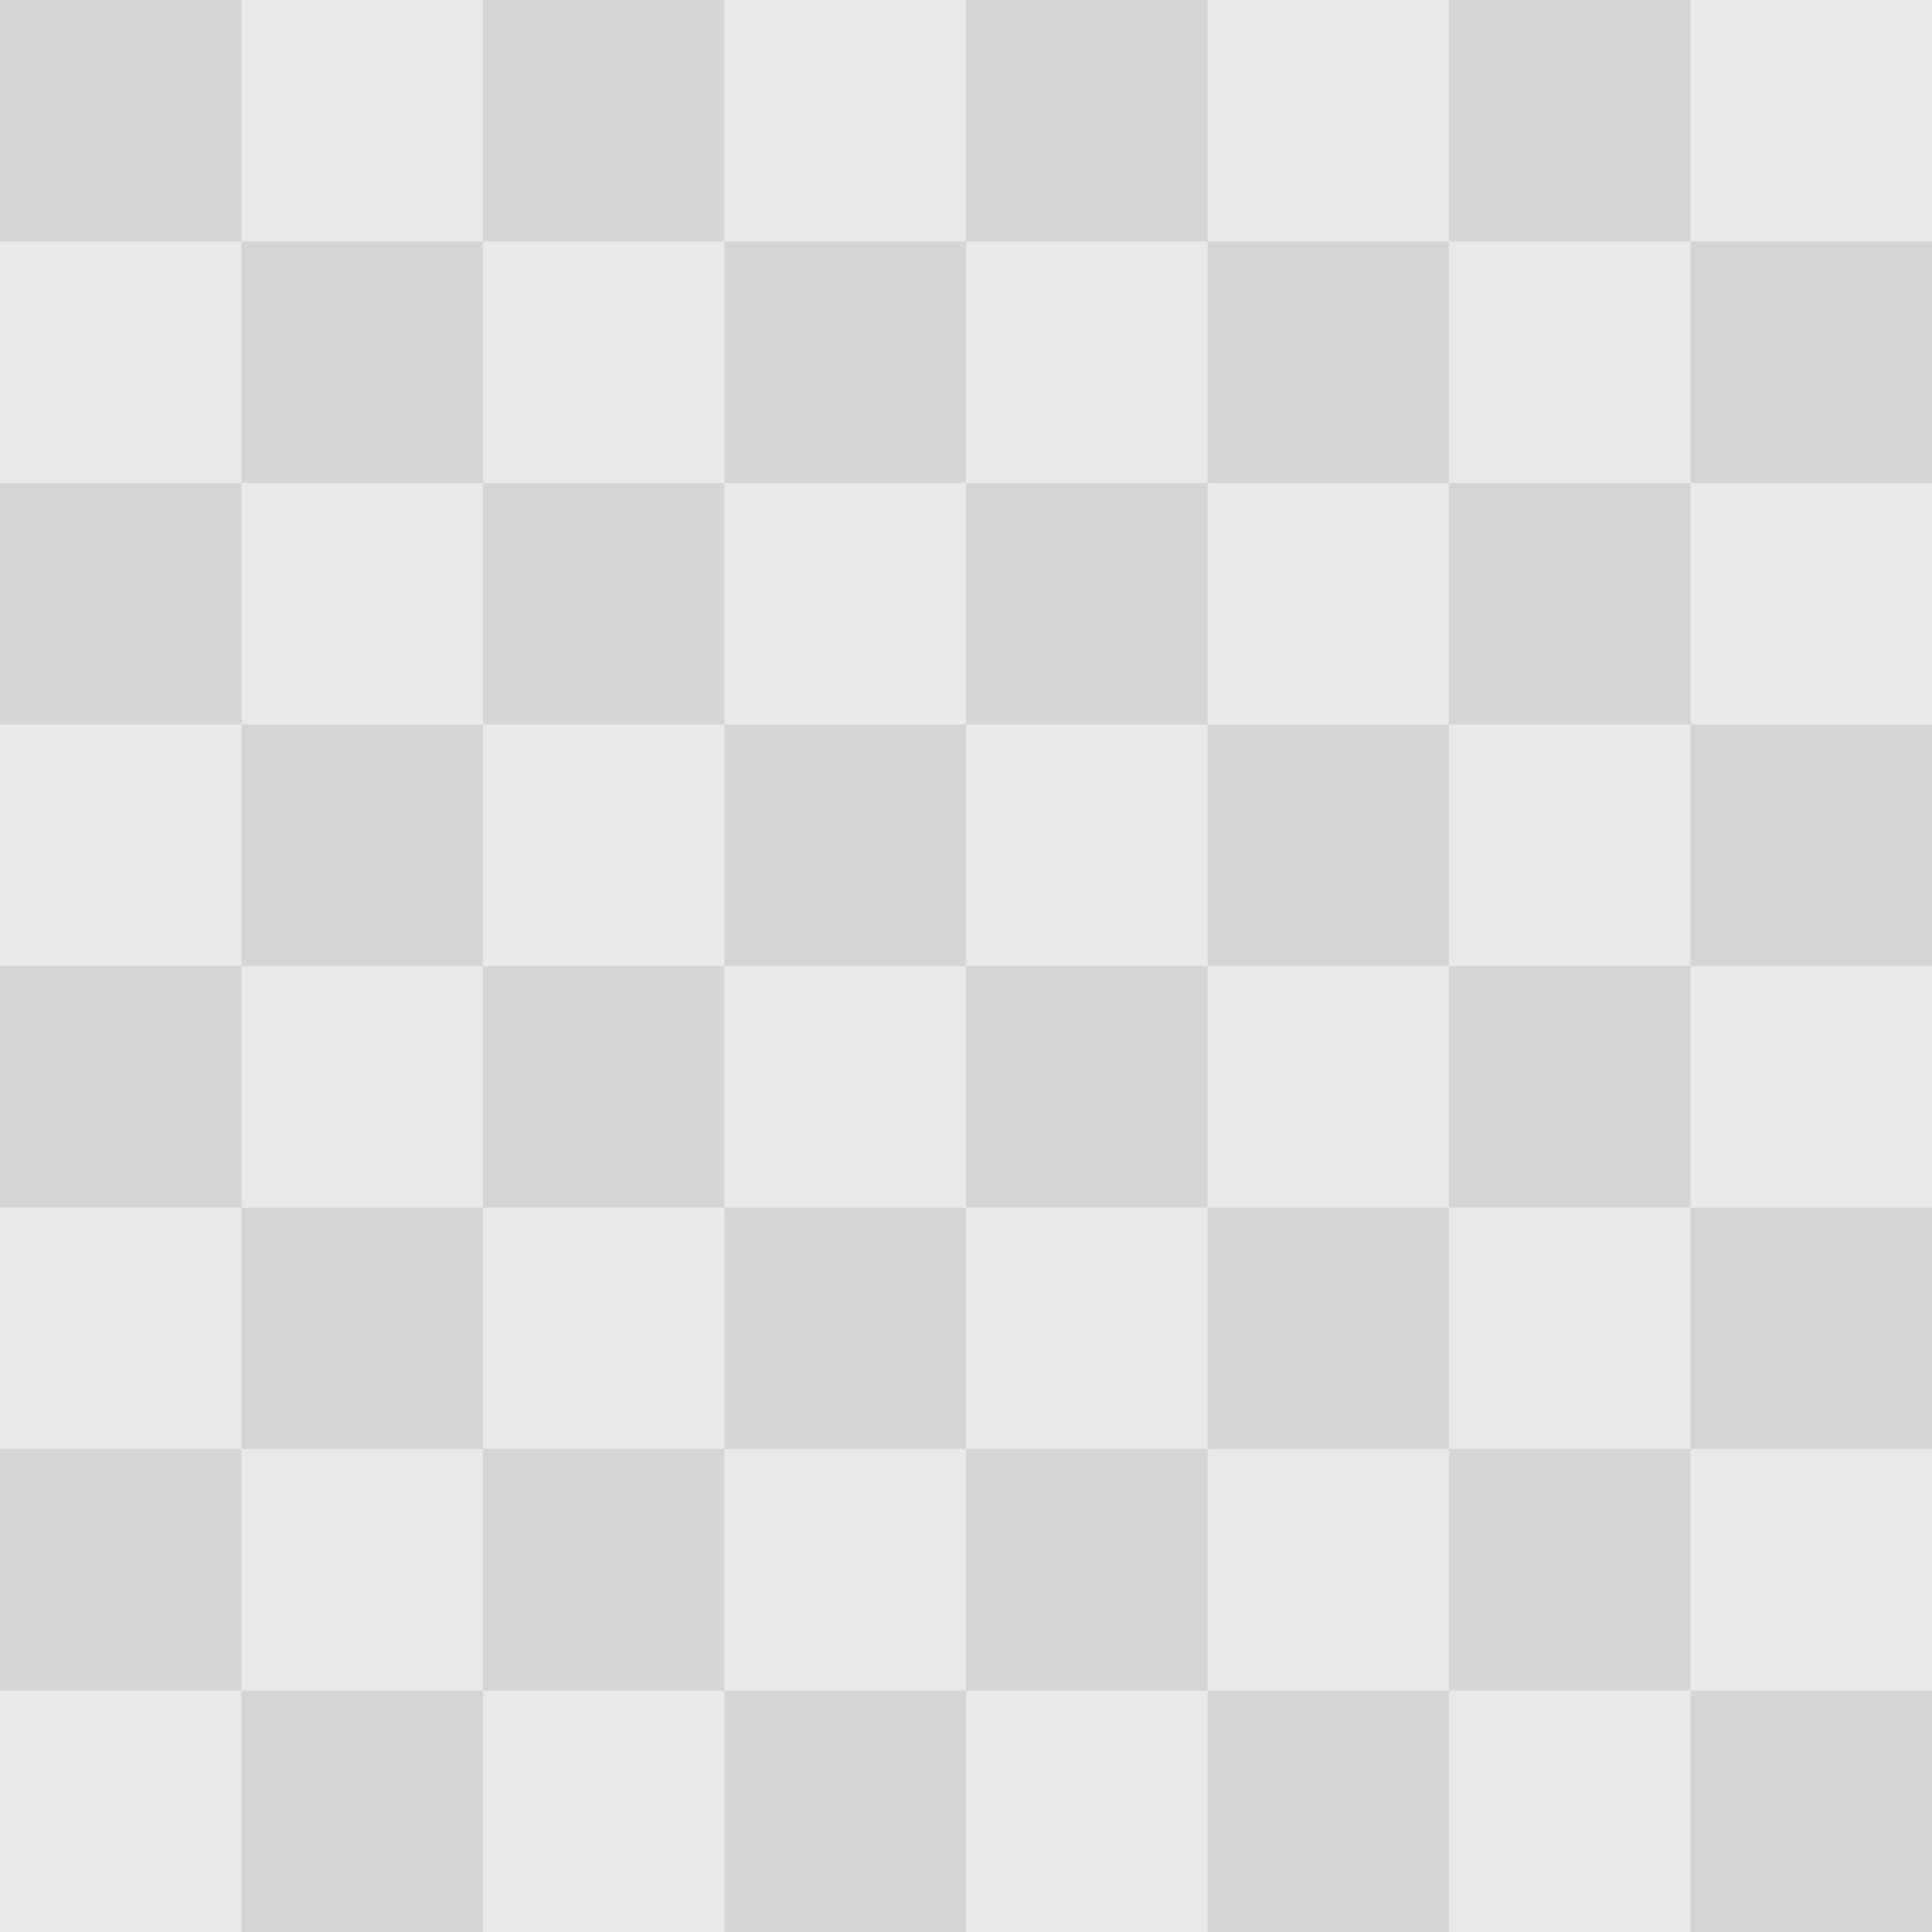
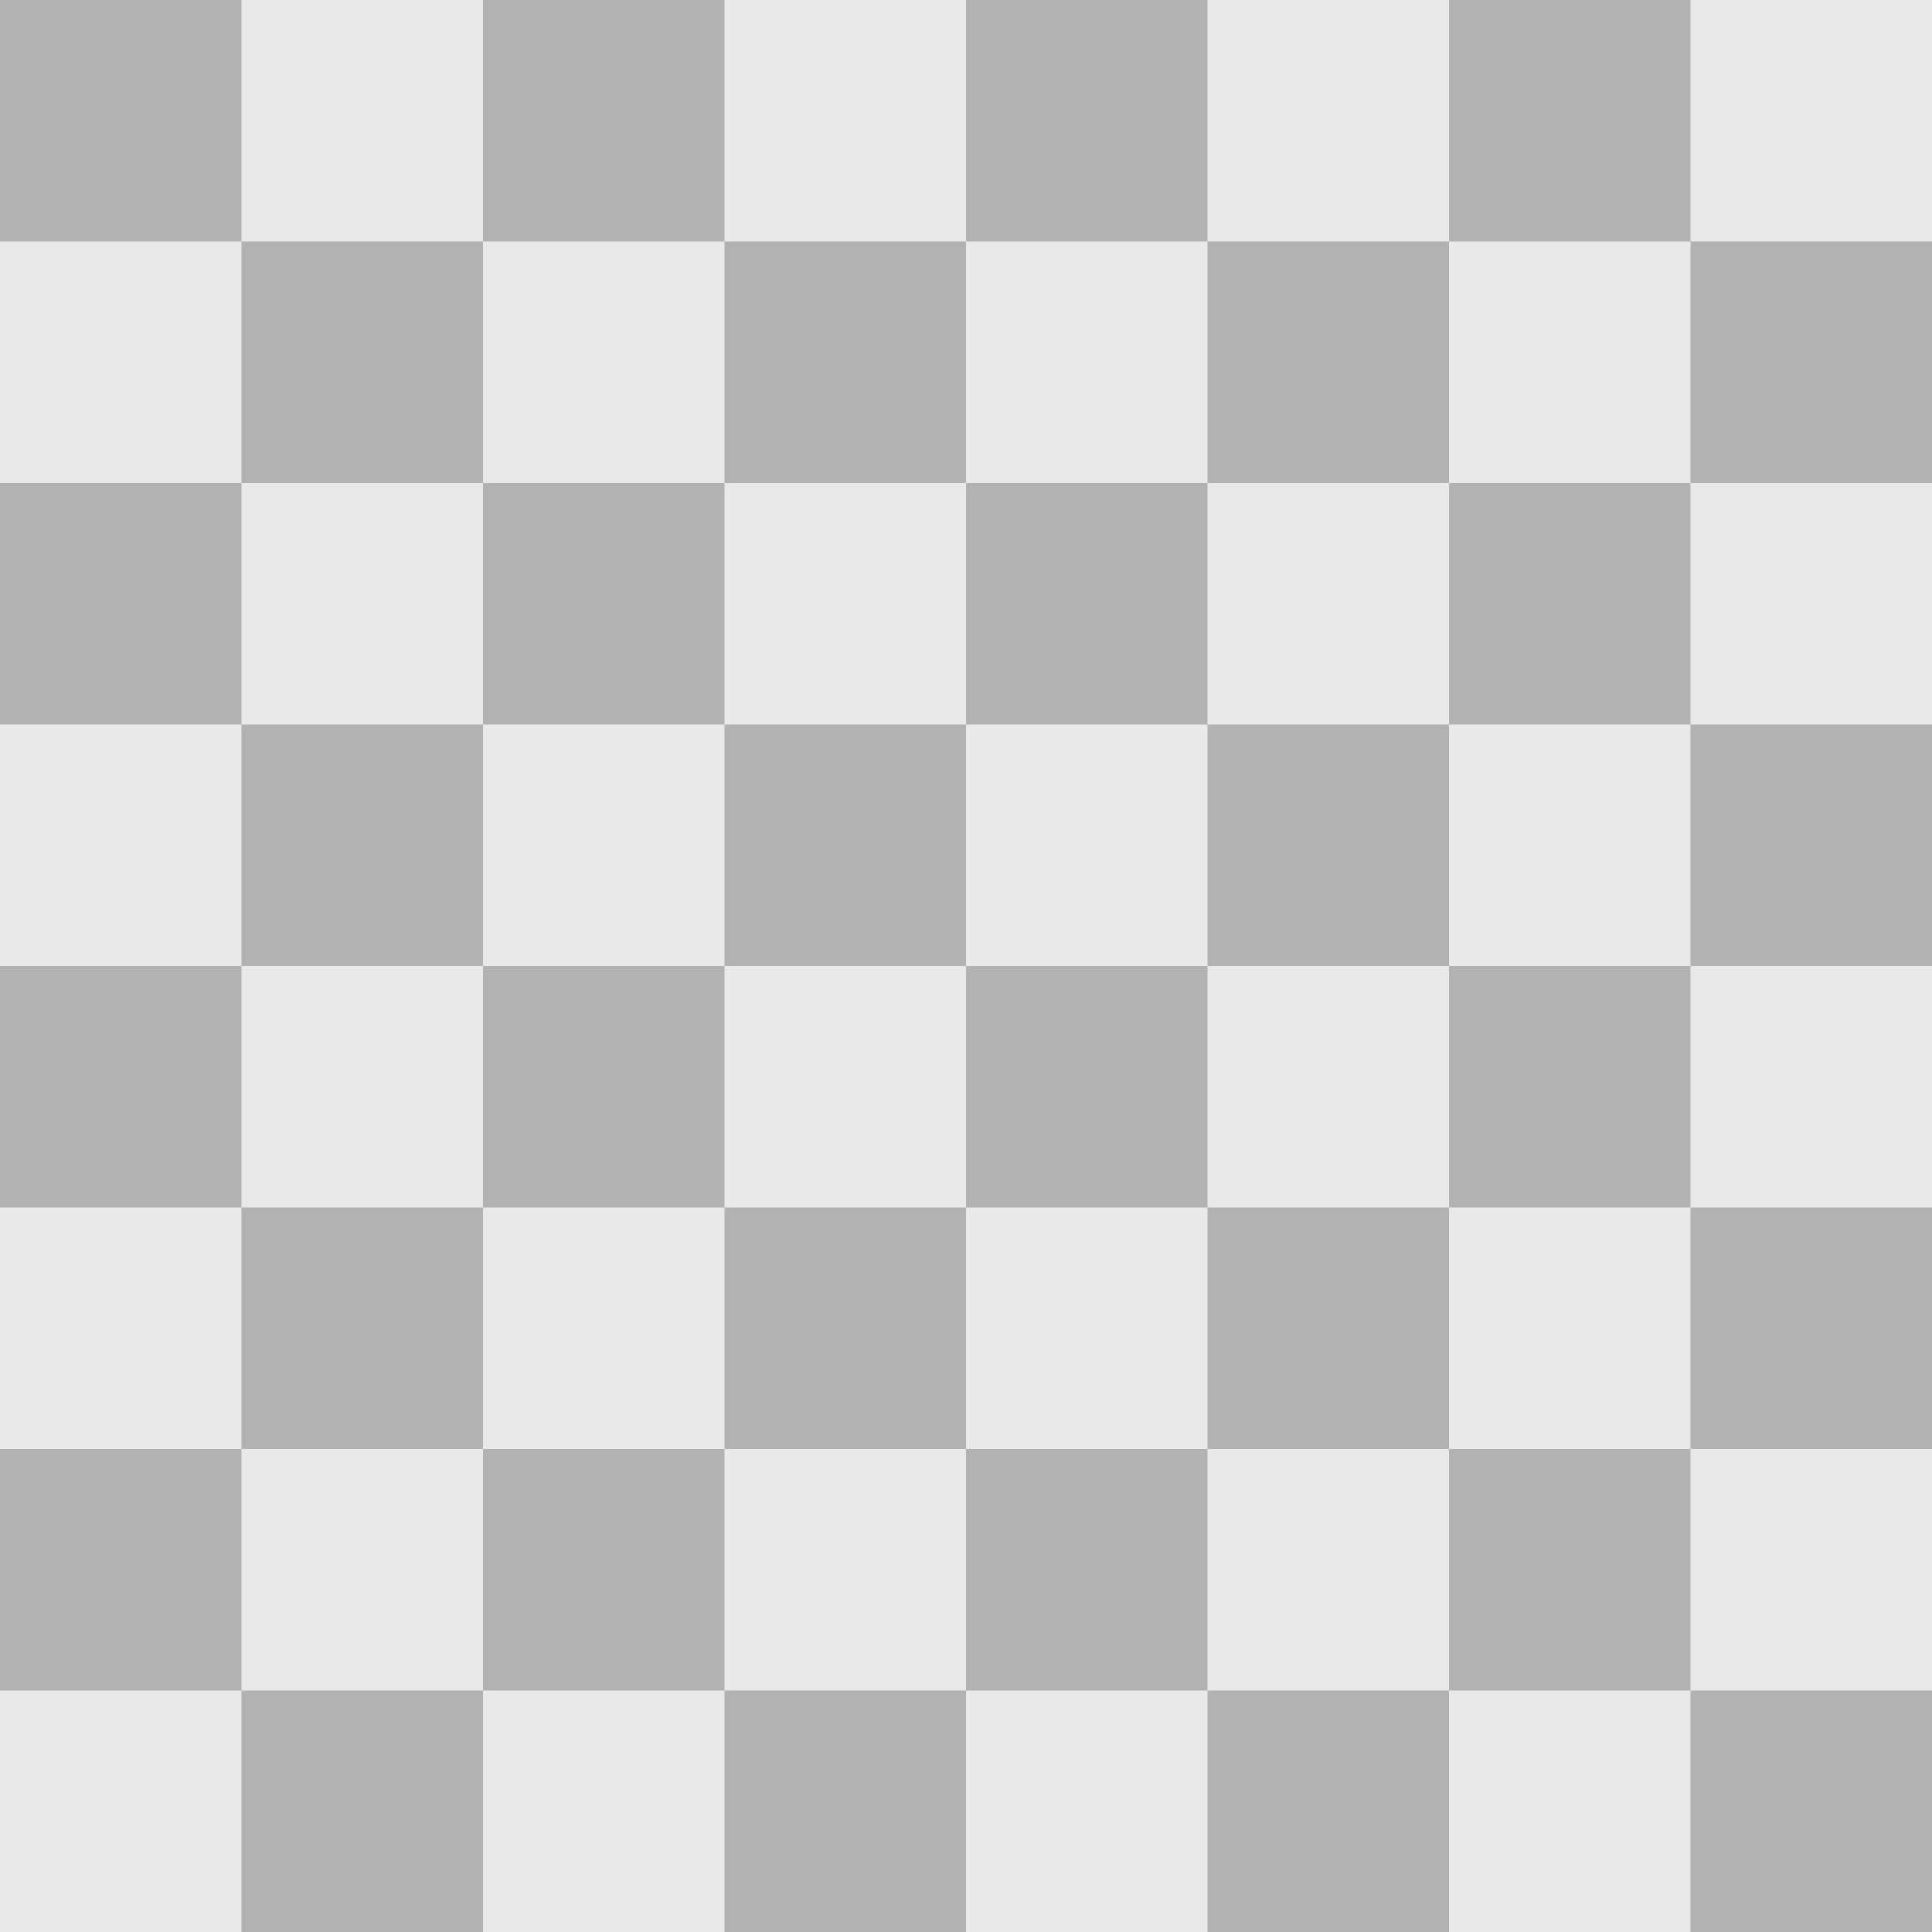
<svg xmlns="http://www.w3.org/2000/svg" width="544" height="544" viewBox="0 0 544 544" fill="none">
-   <g opacity="0.3">
-     <g clip-path="url(#clip0)">
-       <rect width="68" height="68" fill="black" fill-opacity="0.38" />
-     </g>
-     <g clip-path="url(#clip1)">
-       <rect x="68" width="68" height="68" fill="black" fill-opacity="0.1" />
-     </g>
-     <g clip-path="url(#clip2)">
-       <rect x="136" width="68" height="68" fill="black" fill-opacity="0.38" />
-     </g>
-     <g clip-path="url(#clip3)">
-       <rect x="204" width="68" height="68" fill="black" fill-opacity="0.1" />
-     </g>
-     <g clip-path="url(#clip4)">
-       <rect x="272" width="68" height="68" fill="black" fill-opacity="0.38" />
-     </g>
-     <g clip-path="url(#clip5)">
-       <rect x="340" width="68" height="68" fill="black" fill-opacity="0.1" />
-     </g>
-     <g clip-path="url(#clip6)">
-       <rect x="408" width="68" height="68" fill="black" fill-opacity="0.38" />
-     </g>
-     <g clip-path="url(#clip7)">
-       <rect x="476" width="68" height="68" fill="black" fill-opacity="0.1" />
-     </g>
-     <g clip-path="url(#clip8)">
-       <rect y="68" width="68" height="68" fill="black" fill-opacity="0.1" />
-     </g>
-     <g clip-path="url(#clip9)">
-       <rect x="68" y="68" width="68" height="68" fill="black" fill-opacity="0.38" />
-     </g>
-     <g clip-path="url(#clip10)">
-       <rect x="136" y="68" width="68" height="68" fill="black" fill-opacity="0.1" />
-     </g>
-     <g clip-path="url(#clip11)">
-       <rect x="204" y="68" width="68" height="68" fill="black" fill-opacity="0.38" />
-     </g>
-     <g clip-path="url(#clip12)">
-       <rect x="272" y="68" width="68" height="68" fill="black" fill-opacity="0.1" />
-     </g>
-     <g clip-path="url(#clip13)">
-       <rect x="340" y="68" width="68" height="68" fill="black" fill-opacity="0.38" />
-     </g>
-     <g clip-path="url(#clip14)">
-       <rect x="408" y="68" width="68" height="68" fill="black" fill-opacity="0.1" />
-     </g>
-     <g clip-path="url(#clip15)">
-       <rect x="476" y="68" width="68" height="68" fill="black" fill-opacity="0.38" />
-     </g>
-     <g clip-path="url(#clip16)">
-       <rect y="136" width="68" height="68" fill="black" fill-opacity="0.38" />
-     </g>
-     <g clip-path="url(#clip17)">
-       <rect x="68" y="136" width="68" height="68" fill="black" fill-opacity="0.1" />
-     </g>
-     <g clip-path="url(#clip18)">
-       <rect x="136" y="136" width="68" height="68" fill="black" fill-opacity="0.38" />
-     </g>
-     <g clip-path="url(#clip19)">
-       <rect x="204" y="136" width="68" height="68" fill="black" fill-opacity="0.1" />
-     </g>
-     <g clip-path="url(#clip20)">
-       <rect x="272" y="136" width="68" height="68" fill="black" fill-opacity="0.38" />
-     </g>
-     <g clip-path="url(#clip21)">
-       <rect x="340" y="136" width="68" height="68" fill="black" fill-opacity="0.1" />
-     </g>
-     <g clip-path="url(#clip22)">
-       <rect x="408" y="136" width="68" height="68" fill="black" fill-opacity="0.38" />
-     </g>
-     <g clip-path="url(#clip23)">
-       <rect x="476" y="136" width="68" height="68" fill="black" fill-opacity="0.1" />
-     </g>
-     <g clip-path="url(#clip24)">
-       <rect y="204" width="68" height="68" fill="black" fill-opacity="0.1" />
-     </g>
-     <g clip-path="url(#clip25)">
-       <rect x="68" y="204" width="68" height="68" fill="black" fill-opacity="0.38" />
-     </g>
-     <g clip-path="url(#clip26)">
-       <rect x="136" y="204" width="68" height="68" fill="black" fill-opacity="0.1" />
-     </g>
-     <g clip-path="url(#clip27)">
-       <rect x="204" y="204" width="68" height="68" fill="black" fill-opacity="0.38" />
-     </g>
-     <g clip-path="url(#clip28)">
-       <rect x="272" y="204" width="68" height="68" fill="black" fill-opacity="0.1" />
-     </g>
-     <g clip-path="url(#clip29)">
-       <rect x="340" y="204" width="68" height="68" fill="black" fill-opacity="0.38" />
-     </g>
-     <g clip-path="url(#clip30)">
-       <rect x="408" y="204" width="68" height="68" fill="black" fill-opacity="0.1" />
-     </g>
-     <g clip-path="url(#clip31)">
-       <rect x="476" y="204" width="68" height="68" fill="black" fill-opacity="0.38" />
-     </g>
-     <g clip-path="url(#clip32)">
-       <rect y="272" width="68" height="68" fill="black" fill-opacity="0.38" />
-     </g>
-     <g clip-path="url(#clip33)">
-       <rect x="68" y="272" width="68" height="68" fill="black" fill-opacity="0.1" />
-     </g>
-     <g clip-path="url(#clip34)">
-       <rect x="136" y="272" width="68" height="68" fill="black" fill-opacity="0.38" />
-     </g>
-     <g clip-path="url(#clip35)">
-       <rect x="204" y="272" width="68" height="68" fill="black" fill-opacity="0.1" />
-     </g>
-     <g clip-path="url(#clip36)">
-       <rect x="272" y="272" width="68" height="68" fill="black" fill-opacity="0.38" />
-     </g>
-     <g clip-path="url(#clip37)">
-       <rect x="340" y="272" width="68" height="68" fill="black" fill-opacity="0.1" />
-     </g>
-     <g clip-path="url(#clip38)">
-       <rect x="408" y="272" width="68" height="68" fill="black" fill-opacity="0.38" />
-     </g>
-     <g clip-path="url(#clip39)">
-       <rect x="476" y="272" width="68" height="68" fill="black" fill-opacity="0.1" />
-     </g>
-     <g clip-path="url(#clip40)">
-       <rect y="340" width="68" height="68" fill="black" fill-opacity="0.1" />
-     </g>
-     <g clip-path="url(#clip41)">
-       <rect x="68" y="340" width="68" height="68" fill="black" fill-opacity="0.38" />
-     </g>
-     <g clip-path="url(#clip42)">
-       <rect x="136" y="340" width="68" height="68" fill="black" fill-opacity="0.1" />
-     </g>
-     <g clip-path="url(#clip43)">
-       <rect x="204" y="340" width="68" height="68" fill="black" fill-opacity="0.38" />
-     </g>
-     <g clip-path="url(#clip44)">
-       <rect x="272" y="340" width="68" height="68" fill="black" fill-opacity="0.1" />
-     </g>
-     <g clip-path="url(#clip45)">
-       <rect x="340" y="340" width="68" height="68" fill="black" fill-opacity="0.38" />
-     </g>
-     <g clip-path="url(#clip46)">
-       <rect x="408" y="340" width="68" height="68" fill="black" fill-opacity="0.1" />
-     </g>
-     <g clip-path="url(#clip47)">
-       <rect x="476" y="340" width="68" height="68" fill="black" fill-opacity="0.38" />
-     </g>
-     <g clip-path="url(#clip48)">
-       <rect y="408" width="68" height="68" fill="black" fill-opacity="0.38" />
-     </g>
-     <g clip-path="url(#clip49)">
-       <rect x="68" y="408" width="68" height="68" fill="black" fill-opacity="0.1" />
-     </g>
-     <g clip-path="url(#clip50)">
-       <rect x="136" y="408" width="68" height="68" fill="black" fill-opacity="0.38" />
-     </g>
-     <g clip-path="url(#clip51)">
-       <rect x="204" y="408" width="68" height="68" fill="black" fill-opacity="0.1" />
-     </g>
-     <g clip-path="url(#clip52)">
-       <rect x="272" y="408" width="68" height="68" fill="black" fill-opacity="0.38" />
-     </g>
-     <g clip-path="url(#clip53)">
-       <rect x="340" y="408" width="68" height="68" fill="black" fill-opacity="0.1" />
-     </g>
-     <g clip-path="url(#clip54)">
-       <rect x="408" y="408" width="68" height="68" fill="black" fill-opacity="0.38" />
-     </g>
-     <g clip-path="url(#clip55)">
-       <rect x="476" y="408" width="68" height="68" fill="black" fill-opacity="0.1" />
-     </g>
-     <g clip-path="url(#clip56)">
-       <rect y="476" width="68" height="68" fill="black" fill-opacity="0.1" />
-     </g>
-     <g clip-path="url(#clip57)">
-       <rect x="68" y="476" width="68" height="68" fill="black" fill-opacity="0.38" />
-     </g>
-     <g clip-path="url(#clip58)">
-       <rect x="136" y="476" width="68" height="68" fill="black" fill-opacity="0.1" />
-     </g>
-     <g clip-path="url(#clip59)">
-       <rect x="204" y="476" width="68" height="68" fill="black" fill-opacity="0.38" />
-     </g>
-     <g clip-path="url(#clip60)">
-       <rect x="272" y="476" width="68" height="68" fill="black" fill-opacity="0.1" />
-     </g>
-     <g clip-path="url(#clip61)">
-       <rect x="340" y="476" width="68" height="68" fill="black" fill-opacity="0.38" />
-     </g>
-     <g clip-path="url(#clip62)">
-       <rect x="408" y="476" width="68" height="68" fill="black" fill-opacity="0.1" />
-     </g>
-     <g clip-path="url(#clip63)">
-       <rect x="476" y="476" width="68" height="68" fill="black" fill-opacity="0.38" />
-     </g>
-   </g>
-   <defs>
-     <clipPath id="clip0">
-       <rect width="68" height="68" fill="white" />
-     </clipPath>
-     <clipPath id="clip1">
-       <rect width="68" height="68" fill="white" transform="translate(68)" />
-     </clipPath>
-     <clipPath id="clip2">
-       <rect width="68" height="68" fill="white" transform="translate(136)" />
-     </clipPath>
-     <clipPath id="clip3">
-       <rect width="68" height="68" fill="white" transform="translate(204)" />
-     </clipPath>
-     <clipPath id="clip4">
-       <rect width="68" height="68" fill="white" transform="translate(272)" />
-     </clipPath>
-     <clipPath id="clip5">
-       <rect width="68" height="68" fill="white" transform="translate(340)" />
-     </clipPath>
-     <clipPath id="clip6">
-       <rect width="68" height="68" fill="white" transform="translate(408)" />
-     </clipPath>
-     <clipPath id="clip7">
-       <rect width="68" height="68" fill="white" transform="translate(476)" />
-     </clipPath>
-     <clipPath id="clip8">
-       <rect width="68" height="68" fill="white" transform="translate(0 68)" />
-     </clipPath>
-     <clipPath id="clip9">
-       <rect width="68" height="68" fill="white" transform="translate(68 68)" />
-     </clipPath>
-     <clipPath id="clip10">
-       <rect width="68" height="68" fill="white" transform="translate(136 68)" />
-     </clipPath>
-     <clipPath id="clip11">
-       <rect width="68" height="68" fill="white" transform="translate(204 68)" />
-     </clipPath>
-     <clipPath id="clip12">
-       <rect width="68" height="68" fill="white" transform="translate(272 68)" />
-     </clipPath>
-     <clipPath id="clip13">
-       <rect width="68" height="68" fill="white" transform="translate(340 68)" />
-     </clipPath>
-     <clipPath id="clip14">
-       <rect width="68" height="68" fill="white" transform="translate(408 68)" />
-     </clipPath>
-     <clipPath id="clip15">
-       <rect width="68" height="68" fill="white" transform="translate(476 68)" />
-     </clipPath>
-     <clipPath id="clip16">
-       <rect width="68" height="68" fill="white" transform="translate(0 136)" />
-     </clipPath>
-     <clipPath id="clip17">
-       <rect width="68" height="68" fill="white" transform="translate(68 136)" />
-     </clipPath>
-     <clipPath id="clip18">
-       <rect width="68" height="68" fill="white" transform="translate(136 136)" />
-     </clipPath>
-     <clipPath id="clip19">
-       <rect width="68" height="68" fill="white" transform="translate(204 136)" />
-     </clipPath>
-     <clipPath id="clip20">
-       <rect width="68" height="68" fill="white" transform="translate(272 136)" />
-     </clipPath>
-     <clipPath id="clip21">
-       <rect width="68" height="68" fill="white" transform="translate(340 136)" />
-     </clipPath>
-     <clipPath id="clip22">
-       <rect width="68" height="68" fill="white" transform="translate(408 136)" />
-     </clipPath>
-     <clipPath id="clip23">
-       <rect width="68" height="68" fill="white" transform="translate(476 136)" />
-     </clipPath>
-     <clipPath id="clip24">
-       <rect width="68" height="68" fill="white" transform="translate(0 204)" />
-     </clipPath>
-     <clipPath id="clip25">
-       <rect width="68" height="68" fill="white" transform="translate(68 204)" />
-     </clipPath>
-     <clipPath id="clip26">
-       <rect width="68" height="68" fill="white" transform="translate(136 204)" />
-     </clipPath>
-     <clipPath id="clip27">
-       <rect width="68" height="68" fill="white" transform="translate(204 204)" />
-     </clipPath>
-     <clipPath id="clip28">
-       <rect width="68" height="68" fill="white" transform="translate(272 204)" />
-     </clipPath>
-     <clipPath id="clip29">
-       <rect width="68" height="68" fill="white" transform="translate(340 204)" />
-     </clipPath>
-     <clipPath id="clip30">
-       <rect width="68" height="68" fill="white" transform="translate(408 204)" />
-     </clipPath>
-     <clipPath id="clip31">
-       <rect width="68" height="68" fill="white" transform="translate(476 204)" />
-     </clipPath>
-     <clipPath id="clip32">
-       <rect width="68" height="68" fill="white" transform="translate(0 272)" />
-     </clipPath>
-     <clipPath id="clip33">
-       <rect width="68" height="68" fill="white" transform="translate(68 272)" />
-     </clipPath>
-     <clipPath id="clip34">
-       <rect width="68" height="68" fill="white" transform="translate(136 272)" />
-     </clipPath>
-     <clipPath id="clip35">
-       <rect width="68" height="68" fill="white" transform="translate(204 272)" />
-     </clipPath>
-     <clipPath id="clip36">
-       <rect width="68" height="68" fill="white" transform="translate(272 272)" />
-     </clipPath>
-     <clipPath id="clip37">
-       <rect width="68" height="68" fill="white" transform="translate(340 272)" />
-     </clipPath>
-     <clipPath id="clip38">
-       <rect width="68" height="68" fill="white" transform="translate(408 272)" />
-     </clipPath>
-     <clipPath id="clip39">
-       <rect width="68" height="68" fill="white" transform="translate(476 272)" />
-     </clipPath>
-     <clipPath id="clip40">
-       <rect width="68" height="68" fill="white" transform="translate(0 340)" />
-     </clipPath>
-     <clipPath id="clip41">
-       <rect width="68" height="68" fill="white" transform="translate(68 340)" />
-     </clipPath>
-     <clipPath id="clip42">
-       <rect width="68" height="68" fill="white" transform="translate(136 340)" />
-     </clipPath>
-     <clipPath id="clip43">
-       <rect width="68" height="68" fill="white" transform="translate(204 340)" />
-     </clipPath>
-     <clipPath id="clip44">
-       <rect width="68" height="68" fill="white" transform="translate(272 340)" />
-     </clipPath>
-     <clipPath id="clip45">
-       <rect width="68" height="68" fill="white" transform="translate(340 340)" />
-     </clipPath>
-     <clipPath id="clip46">
-       <rect width="68" height="68" fill="white" transform="translate(408 340)" />
-     </clipPath>
-     <clipPath id="clip47">
-       <rect width="68" height="68" fill="white" transform="translate(476 340)" />
-     </clipPath>
-     <clipPath id="clip48">
-       <rect width="68" height="68" fill="white" transform="translate(0 408)" />
-     </clipPath>
-     <clipPath id="clip49">
-       <rect width="68" height="68" fill="white" transform="translate(68 408)" />
-     </clipPath>
-     <clipPath id="clip50">
-       <rect width="68" height="68" fill="white" transform="translate(136 408)" />
-     </clipPath>
-     <clipPath id="clip51">
-       <rect width="68" height="68" fill="white" transform="translate(204 408)" />
-     </clipPath>
-     <clipPath id="clip52">
-       <rect width="68" height="68" fill="white" transform="translate(272 408)" />
-     </clipPath>
-     <clipPath id="clip53">
-       <rect width="68" height="68" fill="white" transform="translate(340 408)" />
-     </clipPath>
-     <clipPath id="clip54">
-       <rect width="68" height="68" fill="white" transform="translate(408 408)" />
-     </clipPath>
-     <clipPath id="clip55">
-       <rect width="68" height="68" fill="white" transform="translate(476 408)" />
-     </clipPath>
-     <clipPath id="clip56">
-       <rect width="68" height="68" fill="white" transform="translate(0 476)" />
-     </clipPath>
-     <clipPath id="clip57">
-       <rect width="68" height="68" fill="white" transform="translate(68 476)" />
-     </clipPath>
-     <clipPath id="clip58">
-       <rect width="68" height="68" fill="white" transform="translate(136 476)" />
-     </clipPath>
-     <clipPath id="clip59">
-       <rect width="68" height="68" fill="white" transform="translate(204 476)" />
-     </clipPath>
-     <clipPath id="clip60">
-       <rect width="68" height="68" fill="white" transform="translate(272 476)" />
-     </clipPath>
-     <clipPath id="clip61">
-       <rect width="68" height="68" fill="white" transform="translate(340 476)" />
-     </clipPath>
-     <clipPath id="clip62">
-       <rect width="68" height="68" fill="white" transform="translate(408 476)" />
-     </clipPath>
-     <clipPath id="clip63">
-       <rect width="68" height="68" fill="white" transform="translate(476 476)" />
-     </clipPath>
-   </defs>
+   <path opacity="0.3" d="M68 0H0V68H68V0Z" fill="black" fill-opacity="0.87" />
+   <path opacity="0.3" d="M136 0H68V68H136V0Z" fill="black" fill-opacity="0.1" />
+   <path opacity="0.3" d="M204 0H136V68H204V0Z" fill="black" fill-opacity="0.87" />
+   <path opacity="0.3" d="M272 0H204V68H272V0Z" fill="black" fill-opacity="0.1" />
+   <path opacity="0.3" d="M340 0H272V68H340V0Z" fill="black" fill-opacity="0.87" />
+   <path opacity="0.3" d="M408 0H340V68H408V0Z" fill="black" fill-opacity="0.1" />
+   <path opacity="0.3" d="M476 0H408V68H476V0Z" fill="black" fill-opacity="0.87" />
+   <path opacity="0.3" d="M544 0H476V68H544V0Z" fill="black" fill-opacity="0.1" />
+   <path opacity="0.3" d="M68 68H0V136H68V68Z" fill="black" fill-opacity="0.1" />
+   <path opacity="0.3" d="M136 68H68V136H136V68Z" fill="black" fill-opacity="0.87" />
+   <path opacity="0.3" d="M204 68H136V136H204V68Z" fill="black" fill-opacity="0.1" />
+   <path opacity="0.3" d="M272 68H204V136H272V68Z" fill="black" fill-opacity="0.87" />
+   <path opacity="0.3" d="M340 68H272V136H340V68Z" fill="black" fill-opacity="0.1" />
+   <path opacity="0.3" d="M408 68H340V136H408V68Z" fill="black" fill-opacity="0.87" />
+   <path opacity="0.3" d="M476 68H408V136H476V68Z" fill="black" fill-opacity="0.1" />
+   <path opacity="0.3" d="M544 68H476V136H544V68Z" fill="black" fill-opacity="0.87" />
+   <path opacity="0.3" d="M68 136H0V204H68V136Z" fill="black" fill-opacity="0.87" />
+   <path opacity="0.3" d="M136 136H68V204H136V136Z" fill="black" fill-opacity="0.1" />
+   <path opacity="0.3" d="M204 136H136V204H204V136Z" fill="black" fill-opacity="0.87" />
+   <path opacity="0.3" d="M272 136H204V204H272V136Z" fill="black" fill-opacity="0.1" />
+   <path opacity="0.3" d="M340 136H272V204H340V136Z" fill="black" fill-opacity="0.87" />
+   <path opacity="0.3" d="M408 136H340V204H408V136Z" fill="black" fill-opacity="0.1" />
+   <path opacity="0.3" d="M476 136H408V204H476V136Z" fill="black" fill-opacity="0.87" />
+   <path opacity="0.3" d="M544 136H476V204H544V136Z" fill="black" fill-opacity="0.1" />
+   <path opacity="0.3" d="M68 204H0V272H68V204Z" fill="black" fill-opacity="0.1" />
+   <path opacity="0.3" d="M136 204H68V272H136V204Z" fill="black" fill-opacity="0.87" />
+   <path opacity="0.3" d="M204 204H136V272H204V204Z" fill="black" fill-opacity="0.1" />
+   <path opacity="0.3" d="M272 204H204V272H272V204Z" fill="black" fill-opacity="0.87" />
+   <path opacity="0.3" d="M340 204H272V272H340V204Z" fill="black" fill-opacity="0.1" />
+   <path opacity="0.3" d="M408 204H340V272H408V204Z" fill="black" fill-opacity="0.87" />
+   <path opacity="0.3" d="M476 204H408V272H476V204Z" fill="black" fill-opacity="0.1" />
+   <path opacity="0.3" d="M544 204H476V272H544V204Z" fill="black" fill-opacity="0.87" />
+   <path opacity="0.3" d="M68 272H0V340H68V272Z" fill="black" fill-opacity="0.87" />
+   <path opacity="0.3" d="M136 272H68V340H136V272Z" fill="black" fill-opacity="0.1" />
+   <path opacity="0.3" d="M204 272H136V340H204V272Z" fill="black" fill-opacity="0.87" />
+   <path opacity="0.3" d="M272 272H204V340H272V272Z" fill="black" fill-opacity="0.1" />
+   <path opacity="0.3" d="M340 272H272V340H340V272Z" fill="black" fill-opacity="0.87" />
+   <path opacity="0.3" d="M408 272H340V340H408V272Z" fill="black" fill-opacity="0.1" />
+   <path opacity="0.3" d="M476 272H408V340H476V272Z" fill="black" fill-opacity="0.87" />
+   <path opacity="0.3" d="M544 272H476V340H544V272Z" fill="black" fill-opacity="0.1" />
+   <path opacity="0.3" d="M68 340H0V408H68V340Z" fill="black" fill-opacity="0.1" />
+   <path opacity="0.3" d="M136 340H68V408H136V340Z" fill="black" fill-opacity="0.87" />
+   <path opacity="0.3" d="M204 340H136V408H204V340Z" fill="black" fill-opacity="0.1" />
+   <path opacity="0.3" d="M272 340H204V408H272V340Z" fill="black" fill-opacity="0.87" />
+   <path opacity="0.3" d="M340 340H272V408H340V340Z" fill="black" fill-opacity="0.1" />
+   <path opacity="0.3" d="M408 340H340V408H408V340Z" fill="black" fill-opacity="0.87" />
+   <path opacity="0.3" d="M476 340H408V408H476V340Z" fill="black" fill-opacity="0.1" />
+   <path opacity="0.3" d="M544 340H476V408H544V340Z" fill="black" fill-opacity="0.87" />
+   <path opacity="0.3" d="M68 408H0V476H68V408Z" fill="black" fill-opacity="0.87" />
+   <path opacity="0.3" d="M136 408H68V476H136V408Z" fill="black" fill-opacity="0.1" />
+   <path opacity="0.3" d="M204 408H136V476H204V408Z" fill="black" fill-opacity="0.87" />
+   <path opacity="0.3" d="M272 408H204V476H272V408Z" fill="black" fill-opacity="0.1" />
+   <path opacity="0.3" d="M340 408H272V476H340V408Z" fill="black" fill-opacity="0.87" />
+   <path opacity="0.3" d="M408 408H340V476H408V408Z" fill="black" fill-opacity="0.1" />
+   <path opacity="0.3" d="M476 408H408V476H476V408Z" fill="black" fill-opacity="0.87" />
+   <path opacity="0.3" d="M544 408H476V476H544V408Z" fill="black" fill-opacity="0.1" />
+   <path opacity="0.3" d="M68 476H0V544H68V476Z" fill="black" fill-opacity="0.1" />
+   <path opacity="0.3" d="M136 476H68V544H136V476Z" fill="black" fill-opacity="0.87" />
+   <path opacity="0.3" d="M204 476H136V544H204V476Z" fill="black" fill-opacity="0.1" />
+   <path opacity="0.3" d="M272 476H204V544H272V476Z" fill="black" fill-opacity="0.87" />
+   <path opacity="0.3" d="M340 476H272V544H340V476Z" fill="black" fill-opacity="0.1" />
+   <path opacity="0.3" d="M408 476H340V544H408V476Z" fill="black" fill-opacity="0.87" />
+   <path opacity="0.3" d="M476 476H408V544H476V476Z" fill="black" fill-opacity="0.1" />
+   <path opacity="0.3" d="M544 476H476V544H544V476Z" fill="black" fill-opacity="0.87" />
</svg>
